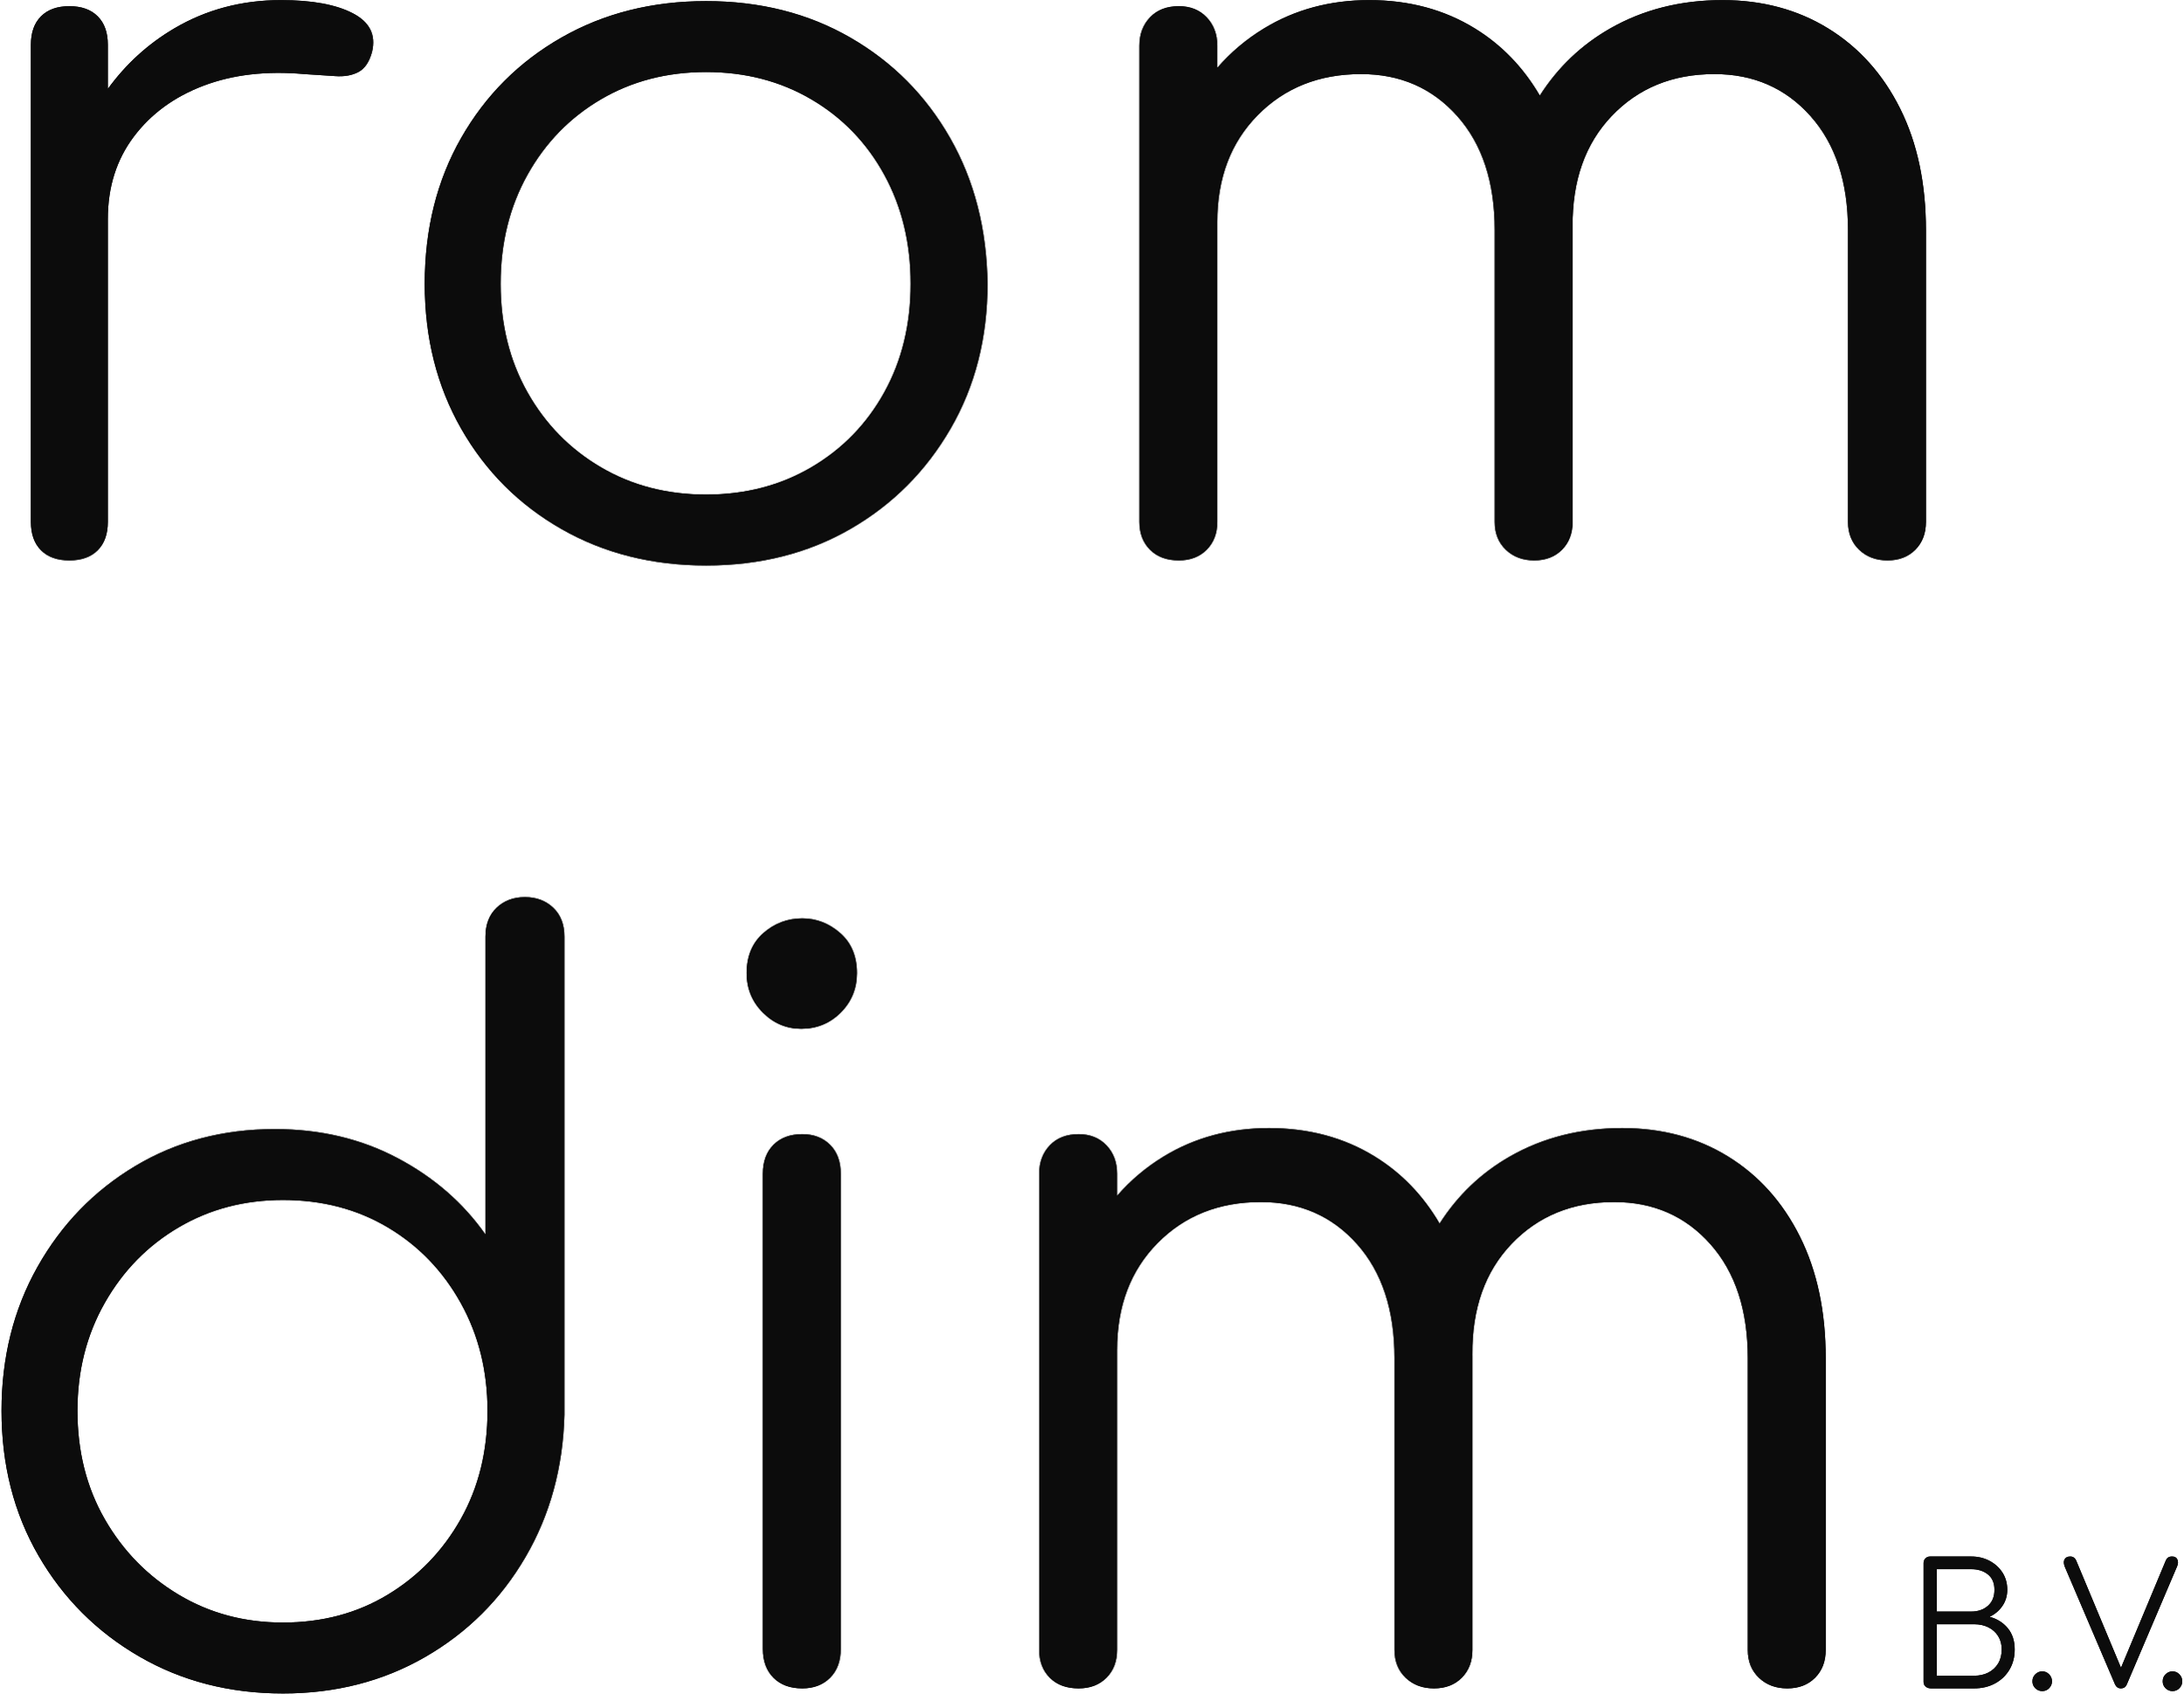
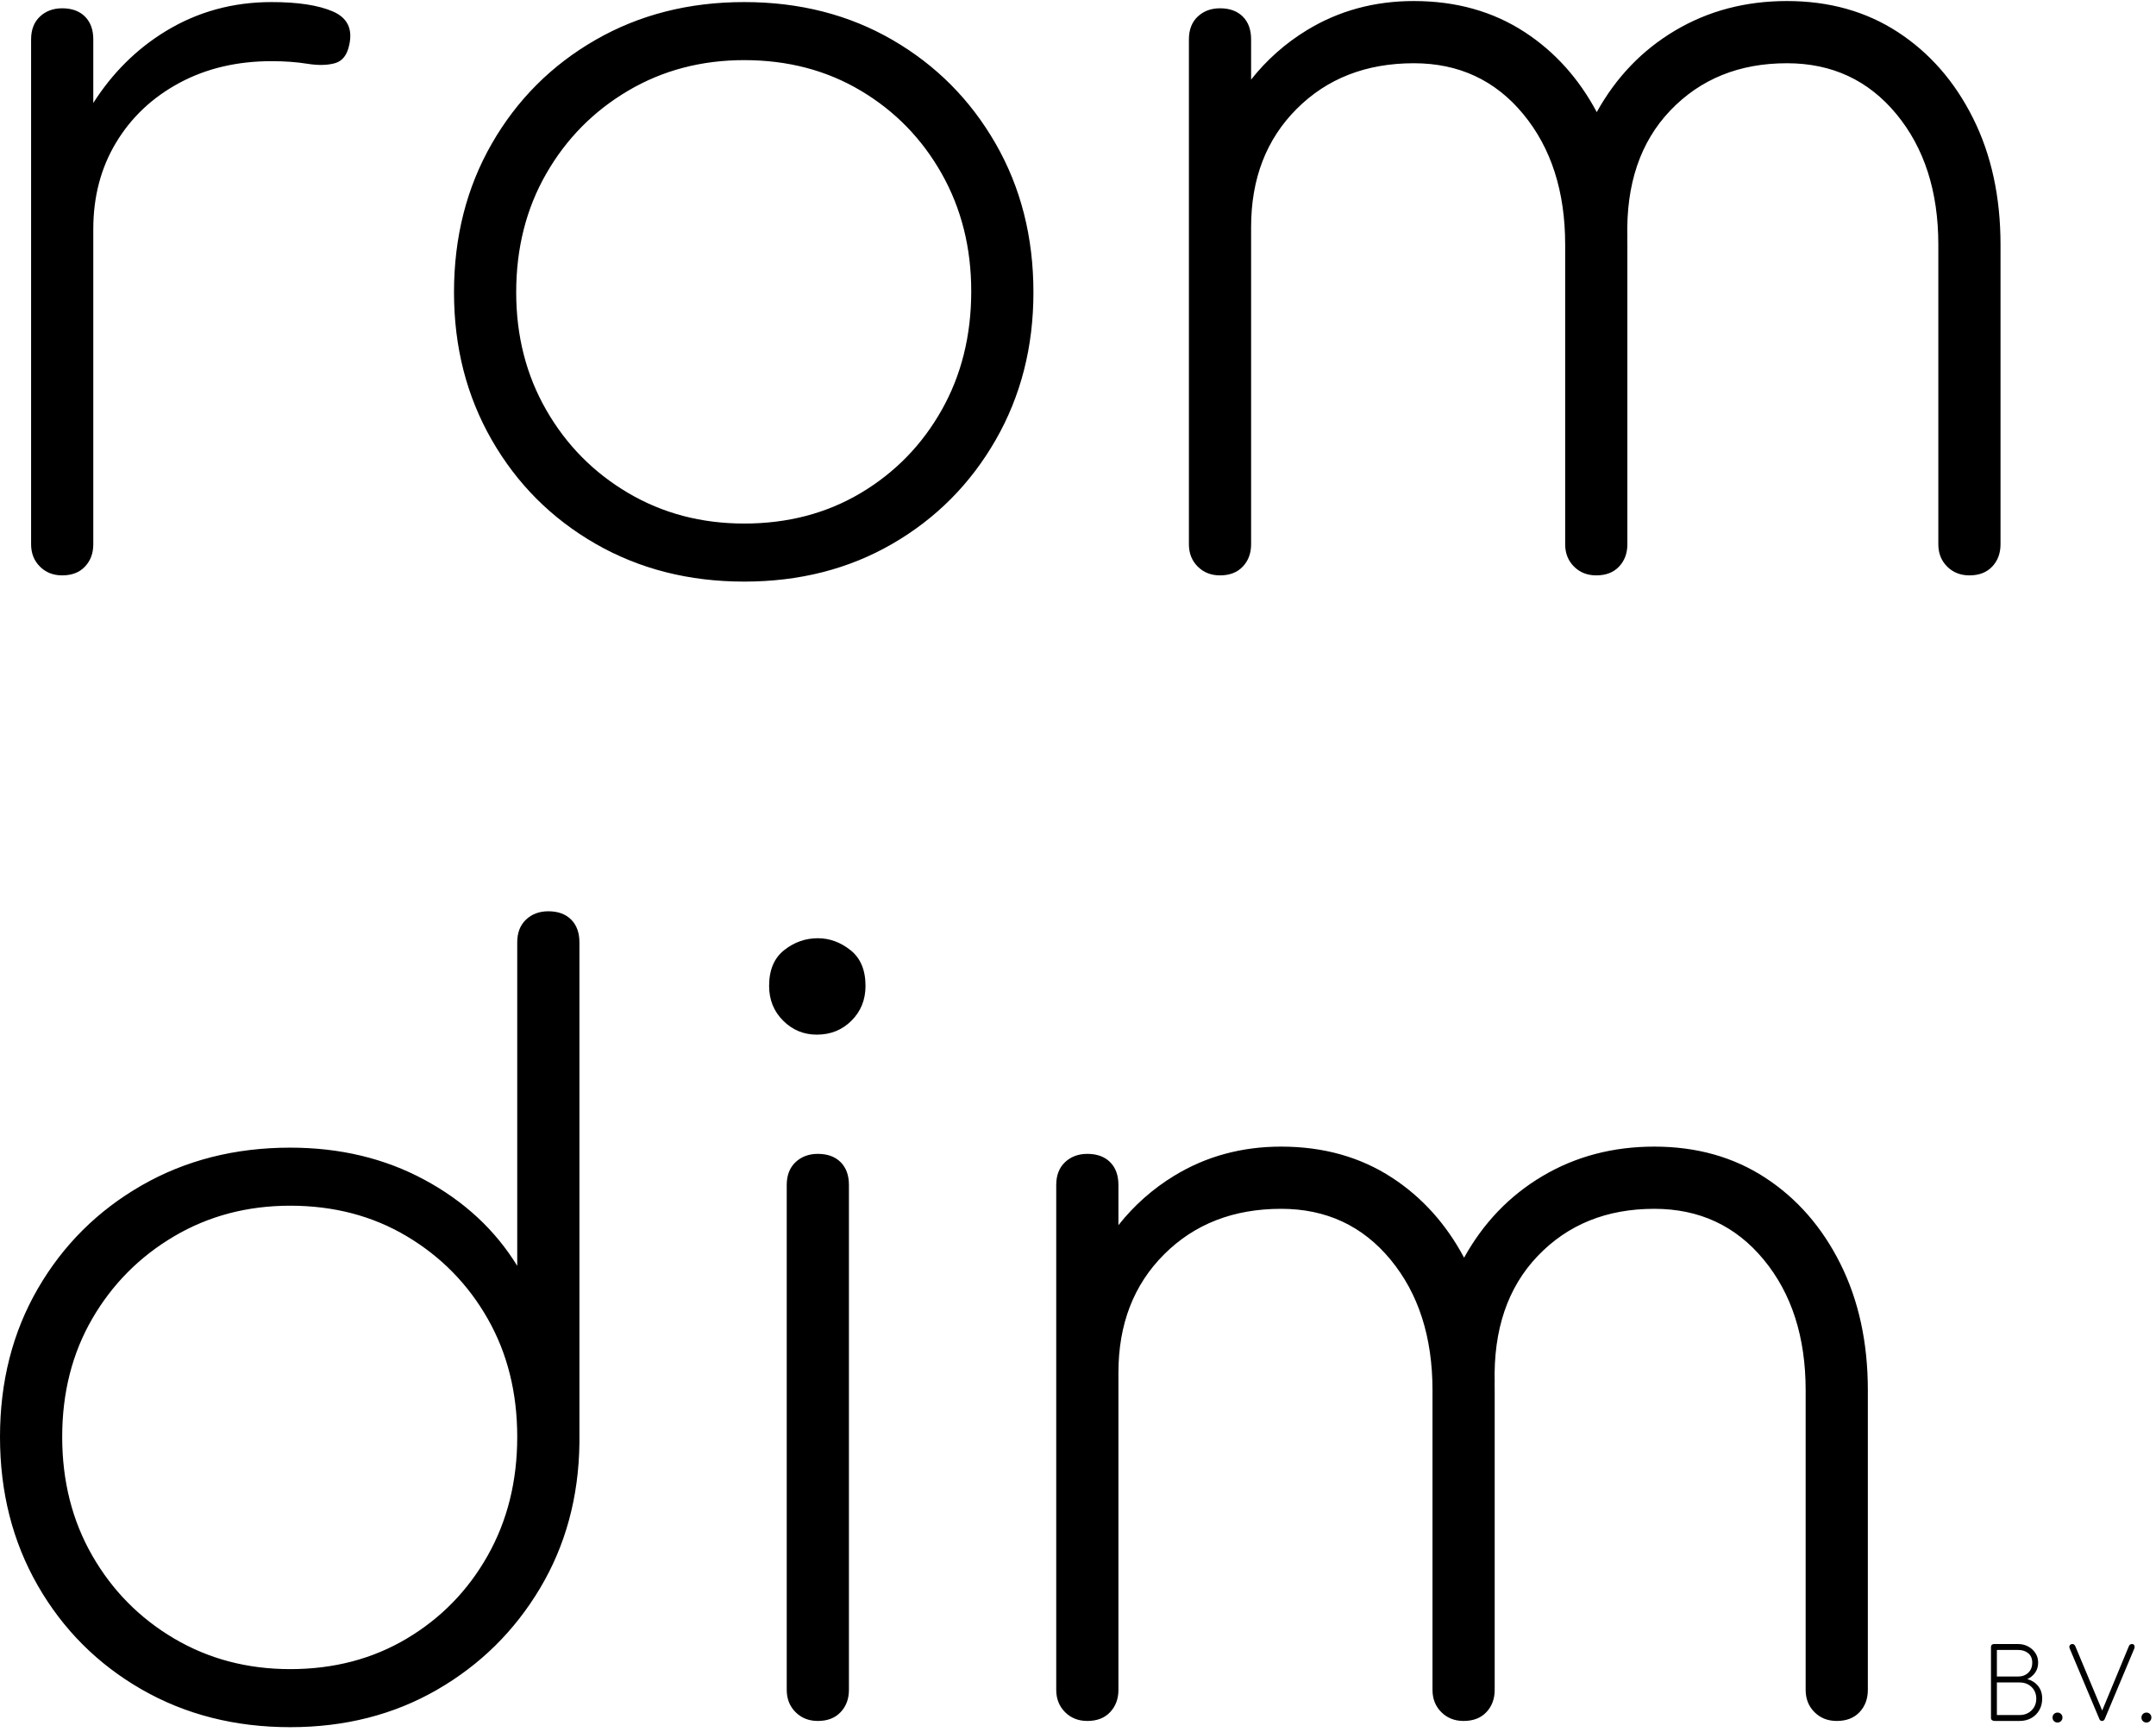
- <svg xmlns="http://www.w3.org/2000/svg" xmlns:xlink="http://www.w3.org/1999/xlink" width="580px" height="450px" viewBox="0 0 580 450" version="1.1">
-   <defs>
-     <path d="M44.646,111.616 C49.445,105.012 55.317,99.662 62.262,95.564 C70.779,90.539 80.237,88.027 90.636,88.027 C98.884,88.027 105.249,89.193 109.732,91.526 C114.214,93.859 115.918,97.269 114.842,101.755 C114.125,104.447 112.914,106.242 111.211,107.139 C109.508,108.037 107.446,108.396 105.025,108.216 C102.605,108.037 99.87,107.857 96.822,107.678 C86.781,106.78 77.861,107.812 70.062,110.773 C62.262,113.735 56.076,118.266 51.504,124.368 C46.932,130.47 44.646,137.738 44.646,146.173 L44.646,226.662 C44.646,229.892 43.749,232.404 41.956,234.199 C40.163,235.994 37.653,236.891 34.426,236.891 C31.198,236.891 28.688,235.994 26.895,234.199 C25.102,232.404 24.206,229.892 24.206,226.662 L24.206,99.871 C24.206,96.641 25.102,94.128 26.895,92.334 C28.688,90.539 31.198,89.642 34.426,89.642 C37.653,89.642 40.163,90.539 41.956,92.334 C43.749,94.128 44.646,96.641 44.646,99.871 L44.646,111.616 Z M203.595,238.237 C189.251,238.237 176.432,235.007 165.136,228.546 C153.84,222.085 144.964,213.202 138.509,201.896 C132.055,190.59 128.827,177.758 128.827,163.401 C128.827,148.864 132.055,135.943 138.509,124.637 C144.964,113.331 153.84,104.447 165.136,97.987 C176.432,91.526 189.251,88.296 203.595,88.296 C217.94,88.296 230.715,91.526 241.921,97.987 C253.127,104.447 261.958,113.331 268.413,124.637 C274.867,135.943 278.184,148.864 278.364,163.401 C278.364,177.758 275.092,190.59 268.547,201.896 C262.003,213.202 253.127,222.085 241.921,228.546 C230.715,235.007 217.94,238.237 203.595,238.237 Z M433.812,148.132 C433.813,148.206 433.813,148.28 433.814,148.354 C433.815,148.434 433.816,148.515 433.817,148.595 C433.817,148.774 433.817,148.954 433.817,149.134 L433.817,226.662 C433.817,229.712 432.876,232.18 430.993,234.064 C429.11,235.949 426.645,236.891 423.597,236.891 C420.549,236.891 418.039,235.949 416.066,234.064 C414.094,232.18 413.108,229.712 413.108,226.662 L413.108,149.134 C413.108,136.392 409.791,126.297 403.157,118.849 C396.523,111.402 388.006,107.678 377.606,107.678 C366.49,107.678 357.346,111.312 350.173,118.58 C343.001,125.848 339.415,135.315 339.415,146.98 L339.415,226.662 C339.415,229.712 338.474,232.18 336.591,234.064 C334.709,235.949 332.243,236.891 329.195,236.891 C325.968,236.891 323.413,235.949 321.53,234.064 C319.648,232.18 318.706,229.712 318.706,226.662 L318.706,100.14 C318.706,97.089 319.648,94.577 321.53,92.603 C323.413,90.629 325.968,89.642 329.195,89.642 C332.243,89.642 334.709,90.629 336.591,92.603 C338.474,94.577 339.415,97.089 339.415,100.14 L339.415,106.005 C342.974,101.901 347.098,98.421 351.787,95.564 C360.035,90.539 369.359,88.027 379.758,88.027 C390.337,88.027 399.705,90.539 407.863,95.564 C414.968,99.94 420.713,105.881 425.098,113.388 C429.894,105.881 436.117,99.94 443.768,95.564 C452.554,90.539 462.505,88.027 473.622,88.027 C484.2,88.027 493.569,90.539 501.727,95.564 C509.885,100.589 516.25,107.678 520.823,116.83 C525.395,125.983 527.681,136.751 527.681,149.134 L527.681,226.662 C527.681,229.712 526.739,232.18 524.857,234.064 C522.974,235.949 520.509,236.891 517.461,236.891 C514.413,236.891 511.902,235.949 509.93,234.064 C507.958,232.18 506.972,229.712 506.972,226.662 L506.972,149.134 C506.972,136.392 503.655,126.297 497.02,118.849 C490.386,111.402 481.87,107.678 471.47,107.678 C460.353,107.678 451.254,111.402 444.172,118.849 C437.178,126.204 433.725,135.965 433.812,148.132 Z M203.595,219.393 C193.196,219.393 183.872,216.971 175.625,212.125 C167.377,207.28 160.877,200.64 156.126,192.205 C151.374,183.77 148.999,174.169 148.999,163.401 C148.999,152.633 151.374,142.987 156.126,134.463 C160.877,125.938 167.377,119.253 175.625,114.408 C183.872,109.562 193.196,107.139 203.595,107.139 C213.995,107.139 223.318,109.562 231.566,114.408 C239.814,119.253 246.269,125.938 250.931,134.463 C255.593,142.987 257.923,152.633 257.923,163.401 C257.923,174.169 255.593,183.77 250.931,192.205 C246.269,200.64 239.814,207.28 231.566,212.125 C223.318,216.971 213.995,219.393 203.595,219.393 Z M91.174,537.94 C77.009,537.94 64.279,534.665 52.983,528.114 C41.687,521.564 32.767,512.636 26.223,501.33 C19.678,490.023 16.406,477.192 16.406,462.835 C16.406,448.657 19.589,435.915 25.954,424.609 C32.319,413.303 40.97,404.375 51.907,397.824 C62.845,391.274 75.216,387.999 89.023,387.999 C101.036,387.999 111.883,390.556 121.566,395.671 C131.248,400.785 139.047,407.56 144.964,415.995 L144.964,336.852 C144.964,333.621 145.95,331.064 147.923,329.18 C149.895,327.295 152.405,326.353 155.453,326.353 C158.501,326.353 161.012,327.295 162.984,329.18 C164.956,331.064 165.942,333.621 165.942,336.852 L165.942,463.912 C165.584,477.91 162.132,490.517 155.588,501.733 C149.043,512.95 140.168,521.788 128.962,528.249 C117.755,534.71 105.16,537.94 91.174,537.94 Z M91.174,519.096 C101.574,519.096 110.852,516.629 119.011,511.694 C127.169,506.758 133.624,500.073 138.375,491.639 C143.126,483.204 145.502,473.603 145.502,462.835 C145.502,452.246 143.126,442.69 138.375,434.166 C133.624,425.641 127.169,418.956 119.011,414.111 C110.852,409.265 101.574,406.842 91.174,406.842 C80.954,406.842 71.72,409.265 63.472,414.111 C55.224,418.956 48.68,425.641 43.839,434.166 C38.998,442.69 36.577,452.246 36.577,462.835 C36.577,473.603 38.998,483.204 43.839,491.639 C48.68,500.073 55.224,506.758 63.472,511.694 C71.72,516.629 80.954,519.096 91.174,519.096 Z M229.146,536.594 C225.918,536.594 223.363,535.652 221.481,533.767 C219.598,531.883 218.657,529.326 218.657,526.095 L218.657,399.843 C218.657,396.613 219.598,394.056 221.481,392.171 C223.363,390.287 225.918,389.345 229.146,389.345 C232.194,389.345 234.659,390.287 236.542,392.171 C238.425,394.056 239.366,396.613 239.366,399.843 L239.366,526.095 C239.366,529.326 238.425,531.883 236.542,533.767 C234.659,535.652 232.194,536.594 229.146,536.594 Z M228.877,361.348 C224.932,361.348 221.526,359.913 218.657,357.041 C215.788,354.17 214.353,350.67 214.353,346.543 C214.353,342.056 215.833,338.512 218.791,335.91 C221.75,333.307 225.201,332.006 229.146,332.006 C232.911,332.006 236.273,333.307 239.231,335.91 C242.19,338.512 243.669,342.056 243.669,346.543 C243.669,350.67 242.235,354.17 239.366,357.041 C236.497,359.913 233.001,361.348 228.877,361.348 Z M407.186,447.835 C407.187,447.909 407.187,447.983 407.188,448.057 C407.189,448.137 407.19,448.218 407.191,448.298 C407.19,448.477 407.191,448.657 407.191,448.837 L407.191,526.365 C407.191,529.415 406.25,531.883 404.367,533.767 C402.484,535.652 400.019,536.594 396.971,536.594 C393.923,536.594 391.413,535.652 389.44,533.767 C387.468,531.883 386.482,529.415 386.482,526.365 L386.482,448.837 C386.482,436.095 383.165,426 376.531,418.552 C369.896,411.105 361.38,407.381 350.98,407.381 C339.864,407.381 330.719,411.015 323.547,418.283 C316.375,425.551 312.789,435.018 312.789,446.683 L312.789,526.365 C312.789,529.415 311.848,531.883 309.965,533.767 C308.083,535.652 305.617,536.594 302.569,536.594 C299.342,536.594 296.787,535.652 294.904,533.767 C293.021,531.883 292.08,529.415 292.08,526.365 L292.08,399.843 C292.08,396.792 293.021,394.28 294.904,392.306 C296.787,390.332 299.342,389.345 302.569,389.345 C305.617,389.345 308.083,390.332 309.965,392.306 C311.848,394.28 312.789,396.792 312.789,399.843 L312.789,405.708 C316.348,401.604 320.472,398.124 325.161,395.267 C333.409,390.242 342.732,387.73 353.132,387.73 C363.711,387.73 373.079,390.242 381.237,395.267 C388.342,399.643 394.087,405.584 398.472,413.091 C403.267,405.584 409.491,399.643 417.142,395.267 C425.928,390.242 435.879,387.73 446.996,387.73 C457.574,387.73 466.943,390.242 475.101,395.267 C483.259,400.292 489.624,407.381 494.196,416.533 C498.769,425.686 501.055,436.454 501.055,448.837 L501.055,526.365 C501.055,529.415 500.113,531.883 498.231,533.767 C496.348,535.652 493.883,536.594 490.835,536.594 C487.786,536.594 485.276,535.652 483.304,533.767 C481.332,531.883 480.345,529.415 480.345,526.365 L480.345,448.837 C480.345,436.095 477.028,426 470.394,418.552 C463.76,411.105 455.243,407.381 444.844,407.381 C433.727,407.381 424.628,411.105 417.546,418.552 C410.552,425.907 407.099,435.668 407.186,447.835 Z M529.026,536.594 C528.458,536.594 527.987,536.437 527.614,536.123 C527.24,535.809 527.053,535.383 527.053,534.844 L527.053,503.304 C527.053,502.795 527.218,502.376 527.546,502.047 C527.875,501.718 528.293,501.554 528.801,501.554 L539.694,501.554 C541.487,501.554 543.108,501.935 544.557,502.698 C546.007,503.461 547.157,504.5 548.009,505.816 C548.861,507.132 549.286,508.658 549.286,510.392 C549.286,512.008 548.853,513.443 547.987,514.7 C547.12,515.956 545.984,516.913 544.58,517.571 C546.582,518.109 548.196,519.119 549.421,520.599 C550.646,522.08 551.259,523.957 551.259,526.23 C551.259,528.264 550.796,530.059 549.869,531.614 C548.943,533.169 547.665,534.388 546.037,535.27 C544.408,536.153 542.548,536.594 540.456,536.594 L529.026,536.594 Z M530.55,533.229 L540.456,533.229 C541.89,533.229 543.16,532.945 544.266,532.377 C545.372,531.808 546.238,531.001 546.866,529.954 C547.493,528.907 547.807,527.666 547.807,526.23 C547.807,524.884 547.493,523.71 546.866,522.708 C546.238,521.706 545.372,520.928 544.266,520.375 C543.16,519.822 541.89,519.545 540.456,519.545 L530.55,519.545 L530.55,533.229 Z M530.55,516.18 L539.694,516.18 C541.487,516.18 542.966,515.672 544.132,514.655 C545.297,513.638 545.88,512.217 545.88,510.392 C545.88,508.598 545.297,507.237 544.132,506.31 C542.966,505.382 541.487,504.919 539.694,504.919 L530.55,504.919 L530.55,516.18 Z M558.565,537.312 C557.848,537.312 557.235,537.058 556.727,536.549 C556.219,536.041 555.965,535.427 555.965,534.71 C555.965,533.962 556.227,533.334 556.75,532.825 C557.273,532.317 557.878,532.063 558.565,532.063 C559.282,532.063 559.895,532.324 560.403,532.848 C560.911,533.371 561.165,533.992 561.165,534.71 C561.165,535.398 560.919,536.003 560.425,536.527 C559.932,537.05 559.312,537.312 558.565,537.312 Z M579.498,531.106 L591.332,502.765 C591.512,502.317 591.736,502.003 592.005,501.823 C592.274,501.644 592.632,501.554 593.081,501.554 C593.768,501.554 594.231,501.816 594.47,502.339 C594.709,502.862 594.694,503.453 594.425,504.111 L581.067,535.472 C580.888,535.891 580.664,536.183 580.395,536.347 C580.126,536.512 579.827,536.594 579.499,536.594 C578.751,536.594 578.214,536.22 577.885,535.472 L564.572,504.291 C564.243,503.453 564.221,502.788 564.505,502.294 C564.788,501.801 565.289,501.554 566.006,501.554 C566.753,501.554 567.291,501.928 567.62,502.676 L579.498,531.106 Z M593.17,537.312 C592.453,537.312 591.84,537.058 591.332,536.549 C590.824,536.041 590.57,535.427 590.57,534.71 C590.57,533.962 590.832,533.334 591.355,532.825 C591.878,532.317 592.483,532.063 593.17,532.063 C593.887,532.063 594.5,532.324 595.008,532.848 C595.516,533.371 595.77,533.992 595.77,534.71 C595.77,535.398 595.524,536.003 595.03,536.527 C594.537,537.05 593.917,537.312 593.17,537.312 Z" id="path-1" />
-   </defs>
-   <g id="Page-1" stroke="none" stroke-width="1" fill="none" fill-rule="evenodd">
-     <g id="LANDING-PAGE" transform="translate(-441, -486)">
-       <g id="romdim" transform="translate(425, 398)">
-         <g id="logo">
-           <use fill="#000000" xlink:href="#path-1" />
-           <use fill="#0C0C0C" xlink:href="#path-1" />
-         </g>
-       </g>
-     </g>
-   </g>
+ <svg xmlns="http://www.w3.org/2000/svg" width="416" height="334">
+   <path d="M18 19.865C21.716 14.04 26.383 9.419 32 6 38.133 2.267 44.933.4 52.4.4c5.067 0 9 .6 11.8 1.8 2.8 1.2 3.867 3.333 3.2 6.4-.4 2-1.333 3.2-2.8 3.6-1.467.4-3.233.433-5.3.1-2.067-.333-4.367-.5-6.9-.5-6.667 0-12.6 1.4-17.8 4.2-5.2 2.8-9.267 6.633-12.2 11.5S18 37.933 18 44.2V105c0 1.733-.533 3.167-1.6 4.3-1.067 1.133-2.533 1.7-4.4 1.7-1.733 0-3.167-.567-4.3-1.7S6 106.733 6 105V7.6c0-1.867.567-3.333 1.7-4.4 1.133-1.067 2.567-1.6 4.3-1.6 1.867 0 3.333.533 4.4 1.6C17.467 4.267 18 5.733 18 7.6v12.265zM143.6 112.2c-10.667 0-20.233-2.433-28.7-7.3-8.467-4.867-15.133-11.533-20-20-4.867-8.467-7.3-17.967-7.3-28.5 0-10.667 2.433-20.233 7.3-28.7 4.867-8.467 11.533-15.133 20-20 8.467-4.867 18.033-7.3 28.7-7.3 10.667 0 20.2 2.433 28.6 7.3 8.4 4.867 15.033 11.533 19.9 20 4.867 8.467 7.3 18.033 7.3 28.7 0 10.533-2.433 20.033-7.3 28.5-4.867 8.467-11.5 15.133-19.9 20-8.4 4.867-17.933 7.3-28.6 7.3zm170.386-66.4c.01.464.014.93.014 1.4V105c0 1.733-.533 3.167-1.6 4.3-1.067 1.133-2.533 1.7-4.4 1.7-1.733 0-3.167-.567-4.3-1.7s-1.7-2.567-1.7-4.3V47.2c0-10.267-2.7-18.667-8.1-25.2-5.4-6.533-12.433-9.8-21.1-9.8-9.2 0-16.733 2.933-22.6 8.8-5.867 5.867-8.8 13.467-8.8 22.8V105c0 1.733-.533 3.167-1.6 4.3-1.067 1.133-2.533 1.7-4.4 1.7-1.733 0-3.167-.567-4.3-1.7s-1.7-2.567-1.7-4.3V7.6c0-1.867.567-3.333 1.7-4.4 1.133-1.067 2.567-1.6 4.3-1.6 1.867 0 3.333.533 4.4 1.6 1.067 1.067 1.6 2.533 1.6 4.4v7.757A40.51 40.51 0 01252.2 5.8c6.133-3.733 13-5.6 20.6-5.6 8.133 0 15.267 2 21.4 6 5.79 3.776 10.422 8.919 13.895 15.428 3.724-6.717 8.759-11.96 15.105-15.728 6.4-3.8 13.6-5.7 21.6-5.7 8.133 0 15.267 2 21.4 6 6.133 4 10.967 9.533 14.5 16.6 3.533 7.067 5.3 15.2 5.3 24.4V105c0 1.733-.533 3.167-1.6 4.3-1.067 1.133-2.533 1.7-4.4 1.7-1.733 0-3.167-.567-4.3-1.7s-1.7-2.567-1.7-4.3V47.2c0-10.267-2.7-18.667-8.1-25.2-5.4-6.533-12.433-9.8-21.1-9.8-9.2 0-16.7 3.033-22.5 9.1-5.8 6.067-8.567 14.233-8.3 24.5h-.014zM143.6 101c-8.267 0-15.733-1.967-22.4-5.9-6.667-3.933-11.933-9.267-15.8-16-3.867-6.733-5.8-14.3-5.8-22.7 0-8.533 1.933-16.167 5.8-22.9 3.867-6.733 9.133-12.067 15.8-16 6.667-3.933 14.133-5.9 22.4-5.9 8.4 0 15.9 1.967 22.5 5.9 6.6 3.933 11.8 9.267 15.6 16 3.8 6.733 5.7 14.3 5.7 22.7 0 8.533-1.9 16.167-5.7 22.9-3.8 6.733-9 12.067-15.6 16S152 101 143.6 101zM56 333.2c-10.667 0-20.233-2.433-28.7-7.3-8.467-4.867-15.133-11.533-20-20-4.867-8.467-7.3-18.033-7.3-28.7 0-10.667 2.433-20.2 7.3-28.6 4.867-8.4 11.533-15.033 20-19.9 8.467-4.867 18.033-7.3 28.7-7.3 9.6 0 18.233 2.067 25.9 6.2 7.667 4.133 13.633 9.667 17.9 16.6v-62.4c0-1.867.567-3.333 1.7-4.4 1.133-1.067 2.567-1.6 4.3-1.6 1.867 0 3.333.533 4.4 1.6 1.067 1.067 1.6 2.533 1.6 4.4v96.6c-.133 10.4-2.667 19.733-7.6 28S92.633 321.2 84.3 326c-8.333 4.8-17.767 7.2-28.3 7.2zm0-11.2c8.4 0 15.9-1.967 22.5-5.9 6.6-3.933 11.8-9.267 15.6-16 3.8-6.733 5.7-14.367 5.7-22.9 0-8.533-1.9-16.133-5.7-22.8-3.8-6.667-9-11.967-15.6-15.9s-14.1-5.9-22.5-5.9c-8.267 0-15.733 1.967-22.4 5.9-6.667 3.933-11.933 9.233-15.8 15.9-3.867 6.667-5.8 14.267-5.8 22.8 0 8.533 1.933 16.167 5.8 22.9 3.867 6.733 9.133 12.067 15.8 16 6.667 3.933 14.133 5.9 22.4 5.9zm101.8 10c-1.733 0-3.167-.567-4.3-1.7s-1.7-2.567-1.7-4.3v-97.4c0-1.867.567-3.333 1.7-4.4 1.133-1.067 2.567-1.6 4.3-1.6 1.867 0 3.333.533 4.4 1.6 1.067 1.067 1.6 2.533 1.6 4.4V326c0 1.733-.533 3.167-1.6 4.3-1.067 1.133-2.533 1.7-4.4 1.7zm130.586-65.2c.01.464.014.93.014 1.4V326c0 1.733-.533 3.167-1.6 4.3-1.067 1.133-2.533 1.7-4.4 1.7-1.733 0-3.167-.567-4.3-1.7s-1.7-2.567-1.7-4.3v-57.8c0-10.267-2.7-18.667-8.1-25.2-5.4-6.533-12.433-9.8-21.1-9.8-9.2 0-16.733 2.933-22.6 8.8-5.867 5.867-8.8 13.467-8.8 22.8V326c0 1.733-.533 3.167-1.6 4.3-1.067 1.133-2.533 1.7-4.4 1.7-1.733 0-3.167-.567-4.3-1.7s-1.7-2.567-1.7-4.3v-97.4c0-1.867.567-3.333 1.7-4.4 1.133-1.067 2.567-1.6 4.3-1.6 1.867 0 3.333.533 4.4 1.6 1.067 1.067 1.6 2.533 1.6 4.4v7.757a40.51 40.51 0 0110.8-9.557c6.133-3.733 13-5.6 20.6-5.6 8.133 0 15.267 2 21.4 6 5.79 3.776 10.422 8.919 13.895 15.428 3.724-6.717 8.759-11.96 15.105-15.728 6.4-3.8 13.6-5.7 21.6-5.7 8.133 0 15.267 2 21.4 6 6.133 4 10.967 9.533 14.5 16.6 3.533 7.067 5.3 15.2 5.3 24.4V326c0 1.733-.533 3.167-1.6 4.3-1.067 1.133-2.533 1.7-4.4 1.7-1.733 0-3.167-.567-4.3-1.7s-1.7-2.567-1.7-4.3v-57.8c0-10.267-2.7-18.667-8.1-25.2-5.4-6.533-12.433-9.8-21.1-9.8-9.2 0-16.7 3.033-22.5 9.1-5.8 6.067-8.567 14.233-8.3 24.5h-.014zM157.6 199.6c-2.533 0-4.7-.9-6.5-2.7-1.8-1.8-2.7-4.033-2.7-6.7 0-3.067.967-5.367 2.9-6.9 1.933-1.533 4.1-2.3 6.5-2.3 2.267 0 4.367.767 6.3 2.3 1.933 1.533 2.9 3.833 2.9 6.9 0 2.667-.9 4.9-2.7 6.7-1.8 1.8-4.033 2.7-6.7 2.7zM384.901 332a.924.924 0 01-.532-.142c-.14-.096-.209-.238-.209-.428v-13.699c0-.177.054-.317.161-.418a.572.572 0 01.409-.152h4.655c.71 0 1.355.155 1.938.466.583.31 1.051.734 1.406 1.272.355.539.532 1.156.532 1.853 0 .735-.193 1.377-.58 1.928-.386.552-.89.966-1.51 1.245.861.24 1.555.684 2.08 1.33.526.646.789 1.457.789 2.432 0 .836-.187 1.58-.56 2.233a3.993 3.993 0 01-1.549 1.529c-.659.367-1.412.551-2.261.551h-4.769zm.399-1.14h4.37c.633 0 1.19-.136 1.672-.409a3.027 3.027 0 001.14-1.12c.279-.476.418-1.023.418-1.644 0-.608-.14-1.146-.418-1.615a2.978 2.978 0 00-1.14-1.102c-.481-.266-1.039-.399-1.672-.399h-4.37v6.289zm0-7.429h4.085c.798 0 1.453-.244 1.966-.731.514-.488.77-1.137.77-1.948 0-.785-.256-1.39-.77-1.815-.513-.424-1.168-.636-1.966-.636H385.3v5.13zm11.704 8.873a.94.94 0 01-.969-.969c0-.279.095-.507.285-.684a.967.967 0 01.684-.266c.266 0 .49.092.674.276a.917.917 0 01.276.674.95.95 0 01-.276.684.902.902 0 01-.674.285zm8.615-2.315l5.122-12.353c.063-.177.146-.3.247-.37a.655.655 0 01.38-.105c.228 0 .38.095.456.285.076.19.063.405-.038.646l-5.681 13.547a.576.576 0 01-.238.285.585.585 0 01-.275.076c-.24 0-.412-.12-.513-.361l-5.7-13.547c-.127-.291-.13-.52-.01-.684a.588.588 0 01.504-.247c.24 0 .424.133.551.399l5.195 12.43zm8.542 2.315a.94.94 0 01-.969-.969c0-.279.095-.507.285-.684a.967.967 0 01.684-.266c.266 0 .49.092.675.276a.917.917 0 01.275.674.95.95 0 01-.275.684.902.902 0 01-.675.285z" fill="#000" fill-rule="evenodd" />
</svg>
